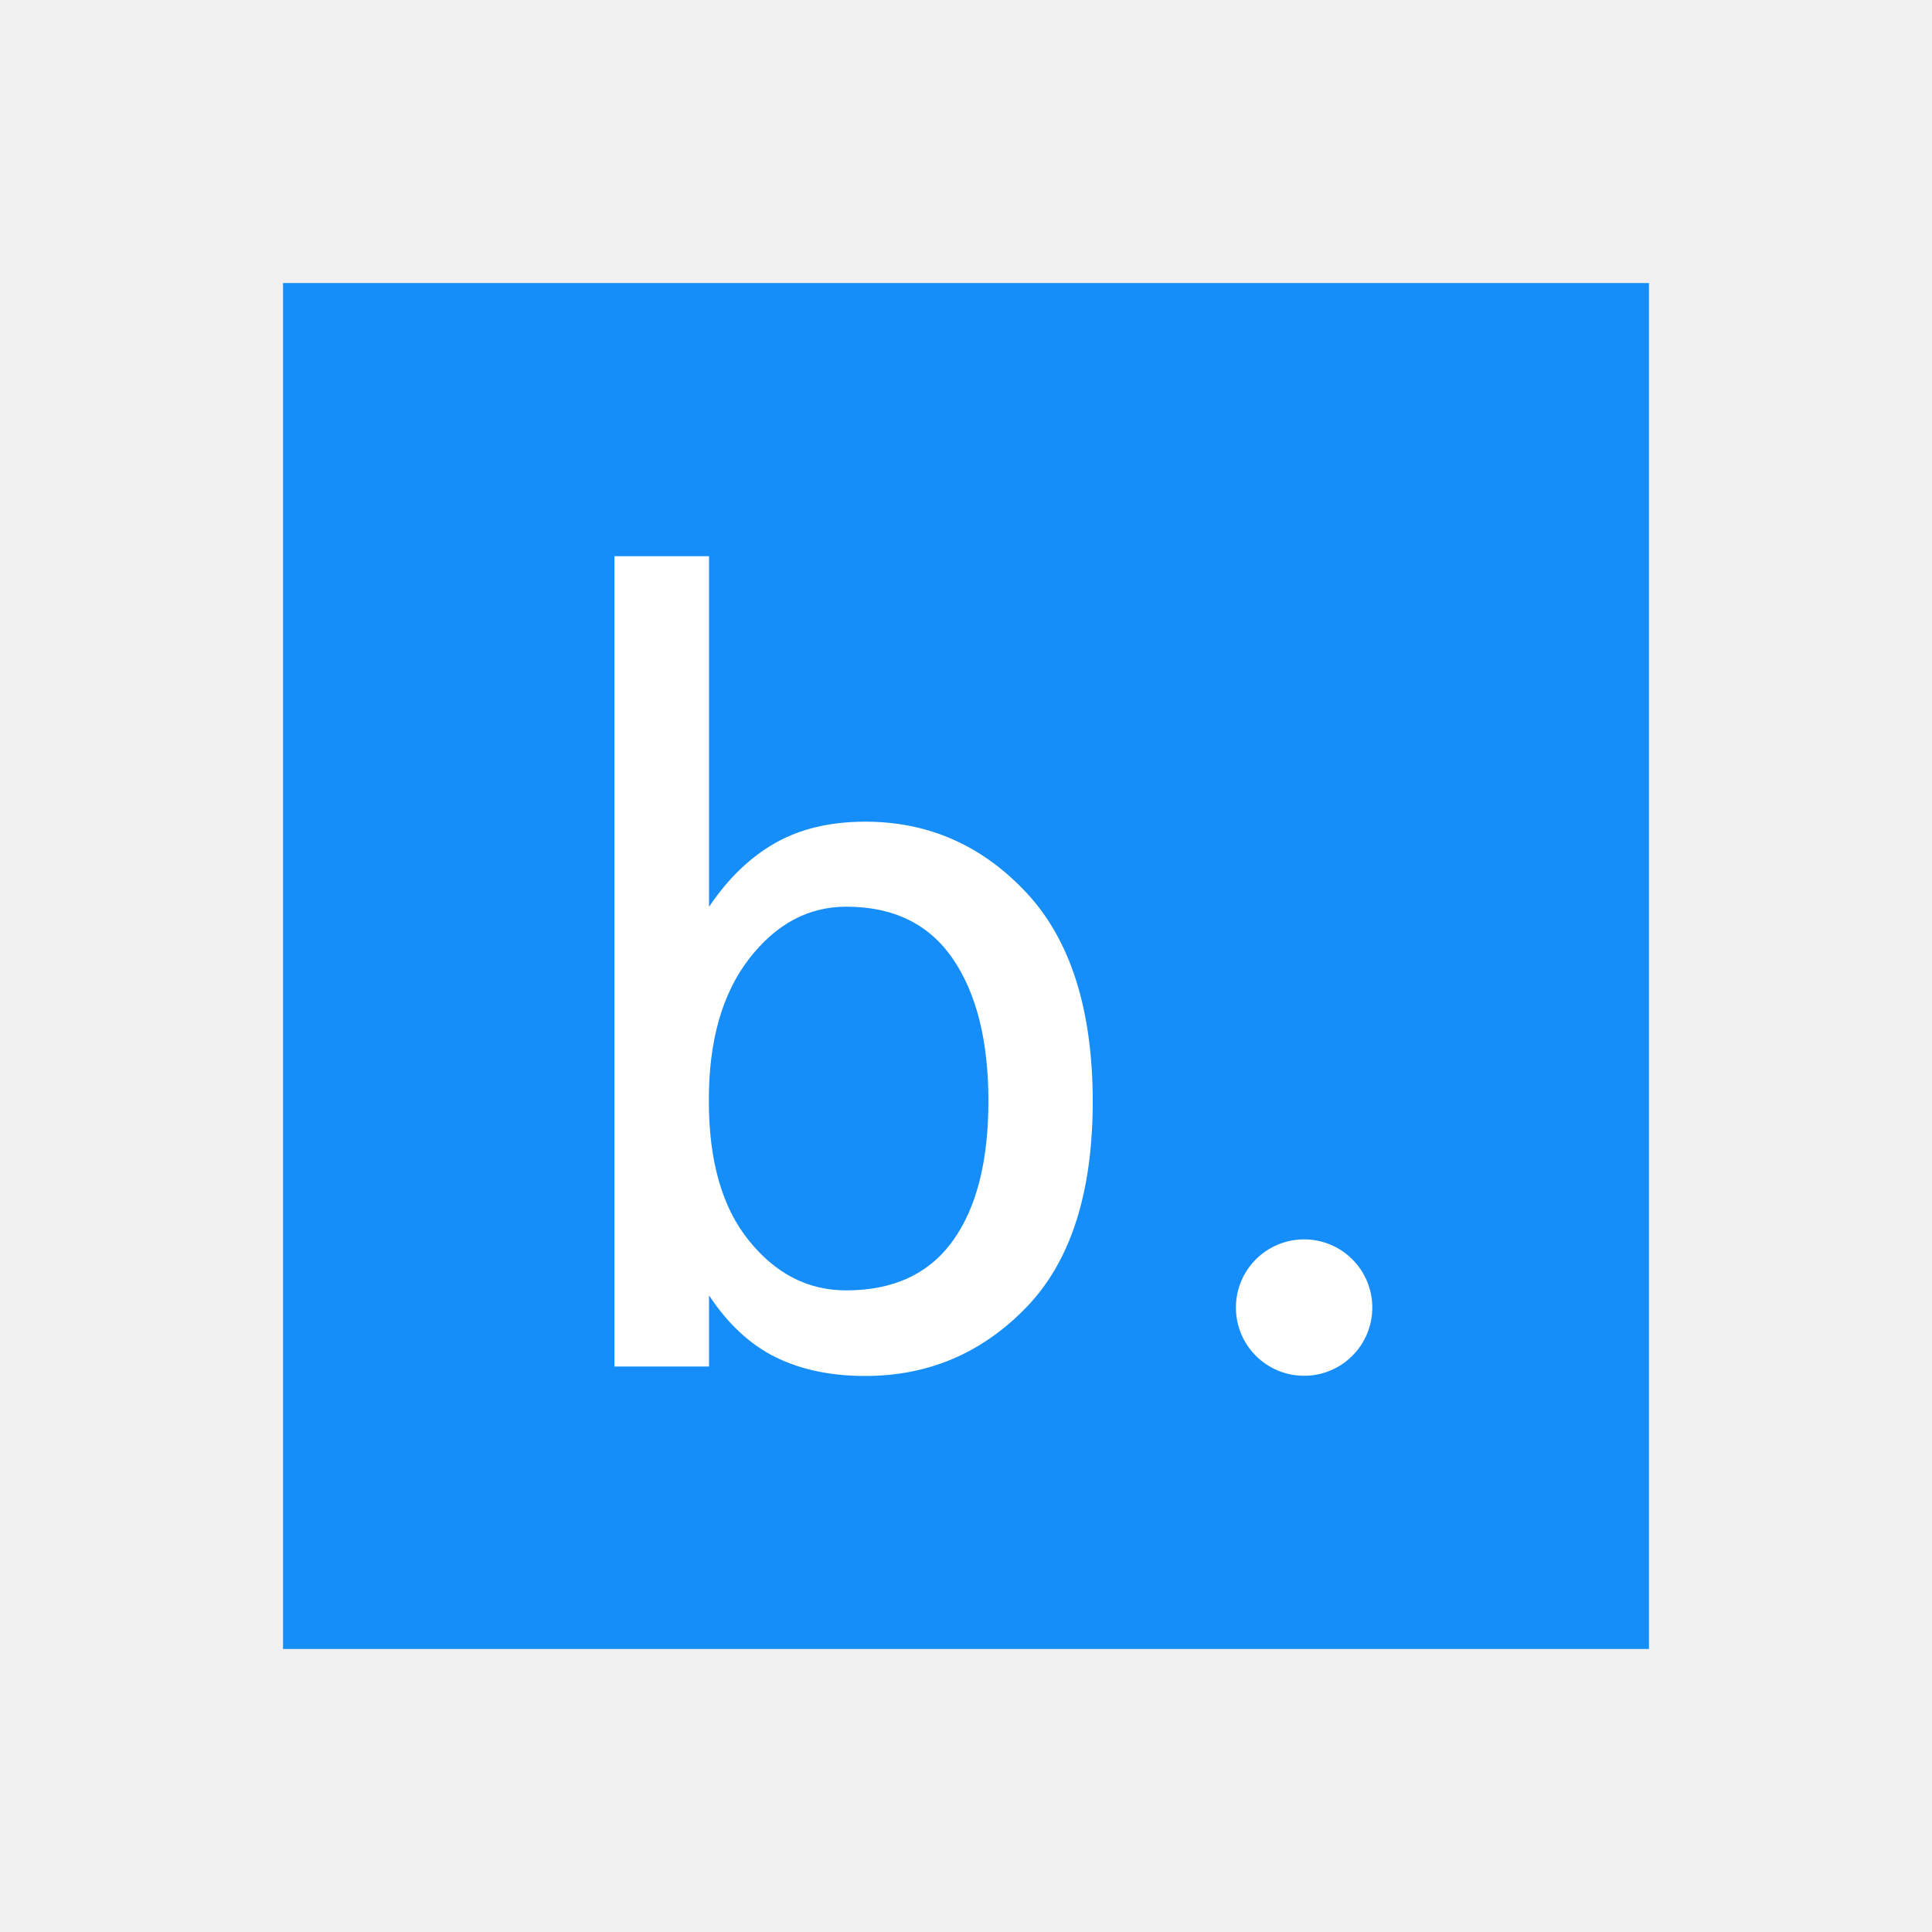
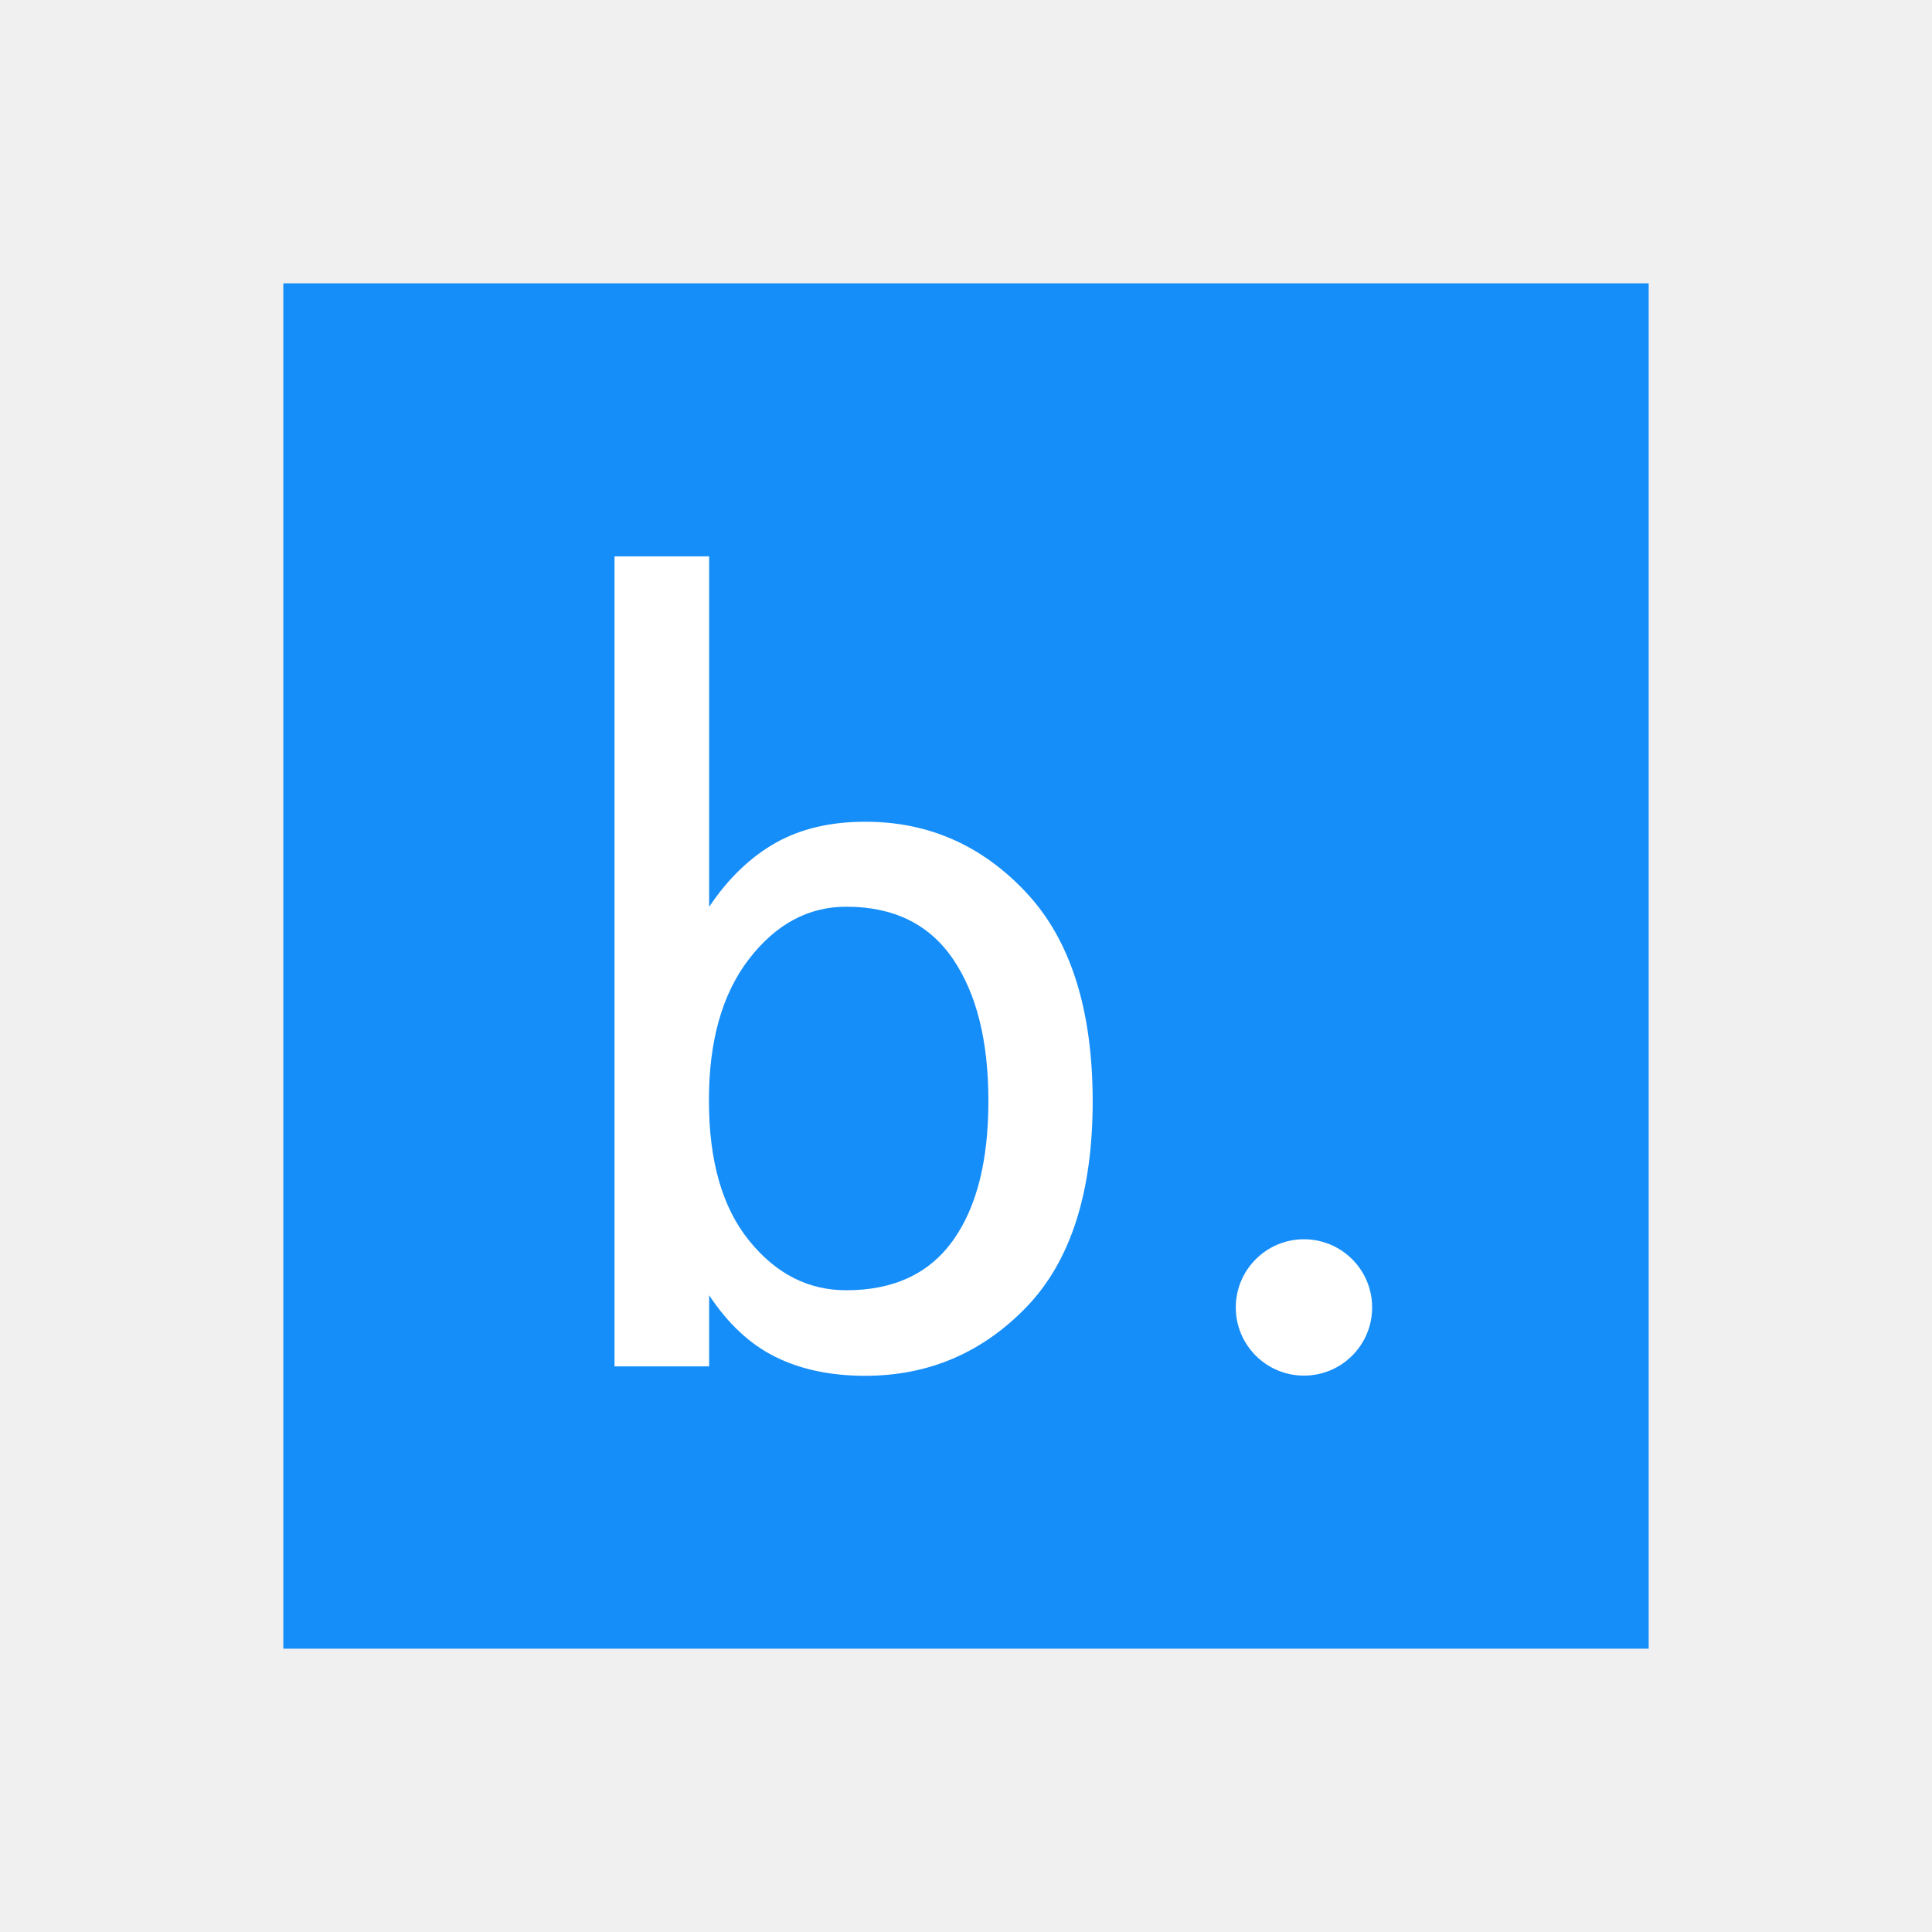
- <svg xmlns="http://www.w3.org/2000/svg" version="1.1" id="图层_1" x="0px" y="0px" viewBox="0 0 1000 1000" style="enable-background:new 0 0 1000 1000;" xml:space="preserve">
-   <style type="text/css">
- 	.st0{fill:none;}
- 	.st1{fill:#168EF9;}
- 	.st2{fill:#FFFFFF;}
- </style>
-   <circle class="st0" cx="500" cy="500" r="500" />
-   <rect x="146.5" y="146.5" class="st1" width="707" height="707" />
-   <path class="st2" d="M565.6,569.9c0,47.4-11.4,83-34.3,106.7c-22.9,23.7-50.7,35.6-83.4,35.6c-18,0-33.5-3.3-46.6-9.8  c-13.1-6.5-24.5-17.1-34.3-31.9v36.8h-49V287.9h49v181.5c9.8-14.7,21.3-25.7,34.3-33.1c13.1-7.4,28.6-11,46.6-11  c32.7,0,60.5,12.3,83.4,36.8C554.1,486.5,565.5,522.5,565.6,569.9z M511.6,569.9c0-31-6.1-55.6-18.4-73.6c-12.3-18-30.7-27-55.2-27  c-19.6,0-36.4,9-50.3,27c-13.9,18-20.9,42.5-20.8,73.6c0,31.1,6.9,55.2,20.8,72.3c13.9,17.2,30.6,25.7,50.3,25.7  c24.5,0,42.9-8.6,55.2-25.7S511.6,600.9,511.6,569.9z" />
-   <circle class="st2" cx="675" cy="676.8" r="35.3" />
+ <svg xmlns="http://www.w3.org/2000/svg" id="图层_1" data-name="图层 1" viewBox="0 0 1415 1415">
+   <circle cx="707.5" cy="707.5" r="707.5" style="fill:none" />
+   <rect x="207.5" y="207.5" width="1000" height="1000" style="fill:#168ef9" />
+   <path d="M592.786,598.869q0,100.566-48.515,150.919-48.586,50.283-117.963,50.354c-25.46,0-47.383-4.668-65.912-13.861s-34.653-24.187-48.515-45.12v52.051H242.574V200h69.307V456.719c13.861-20.792,30.127-36.351,48.515-46.818,18.529-10.467,40.453-15.559,65.912-15.559q69.378,0,117.963,52.051Q592.645,498.161,592.786,598.869Zm-76.379,0c0-43.847-8.628-78.642-26.026-104.102s-43.423-38.19-78.076-38.19q-41.584,0-71.146,38.19c-19.66,25.46-29.561,60.113-29.42,104.102q0,65.983,29.42,102.263c19.661,24.328,43.282,36.351,71.146,36.351q51.98,0,78.076-36.351C507.779,676.945,516.407,642.716,516.407,598.869Z" transform="translate(207.5 207.5)" style="fill:#fff" />
+   <circle cx="955.025" cy="957.571" r="49.929" style="fill:#fff" />
</svg>
